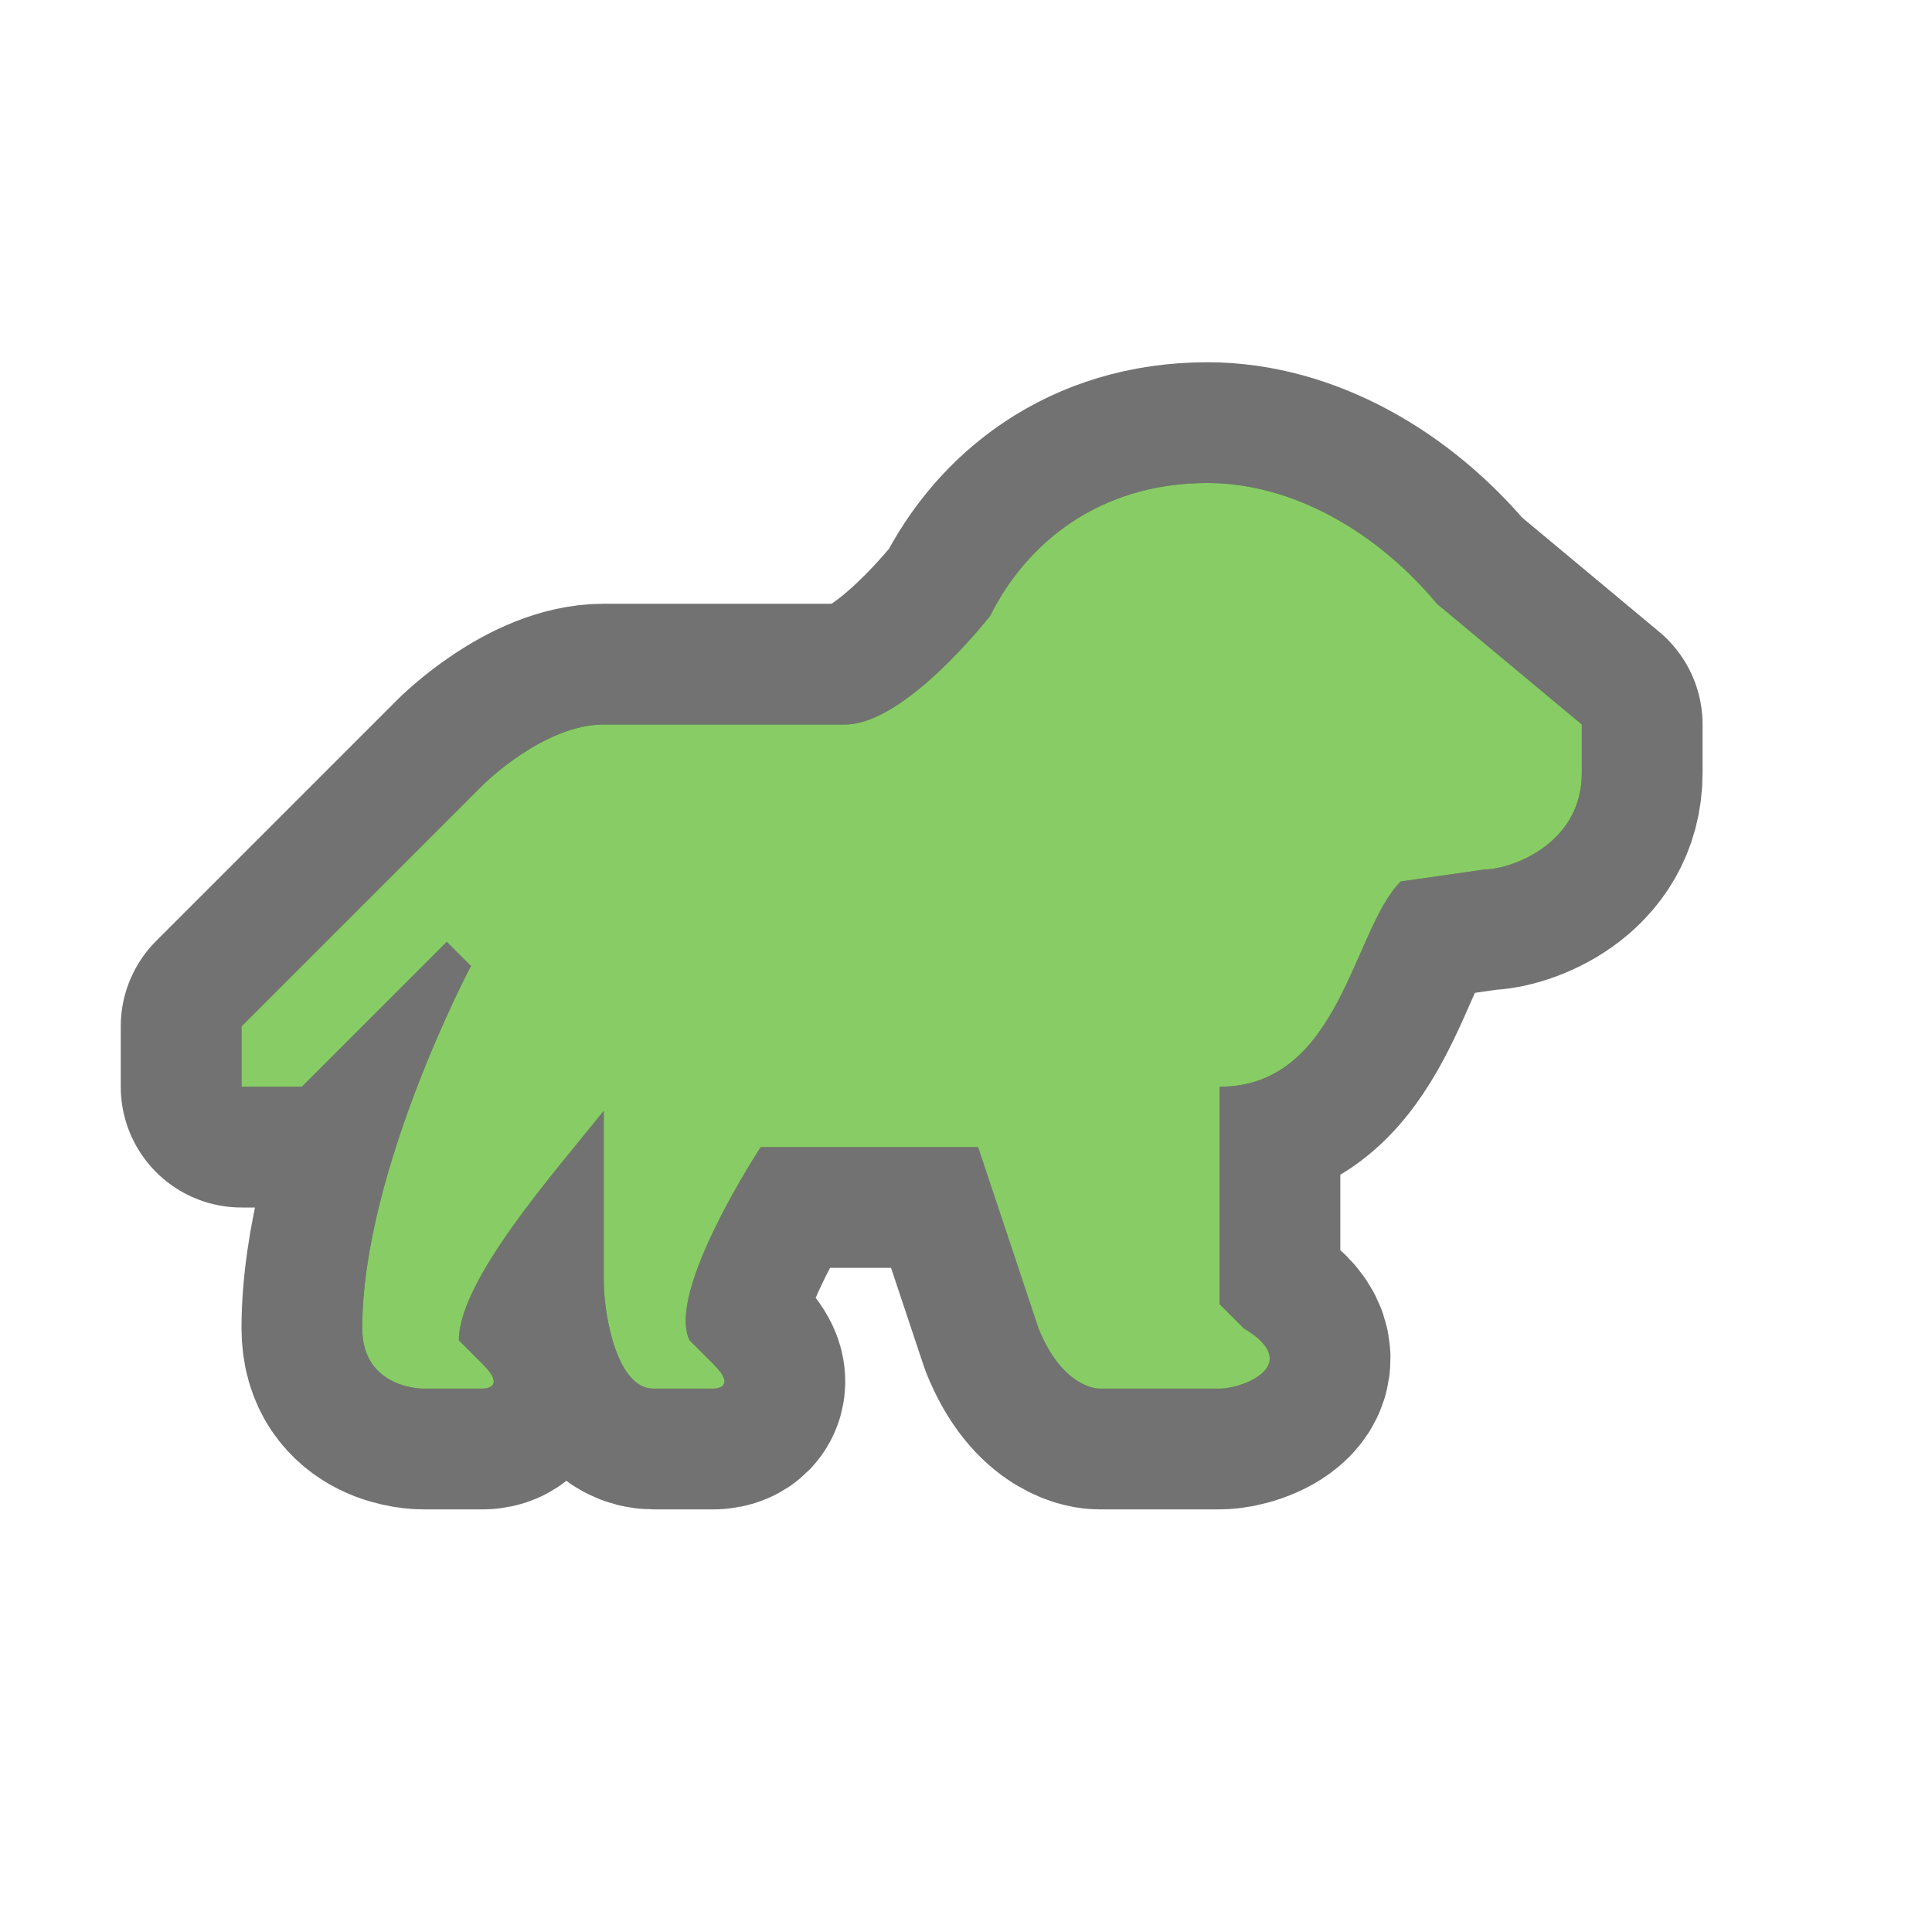
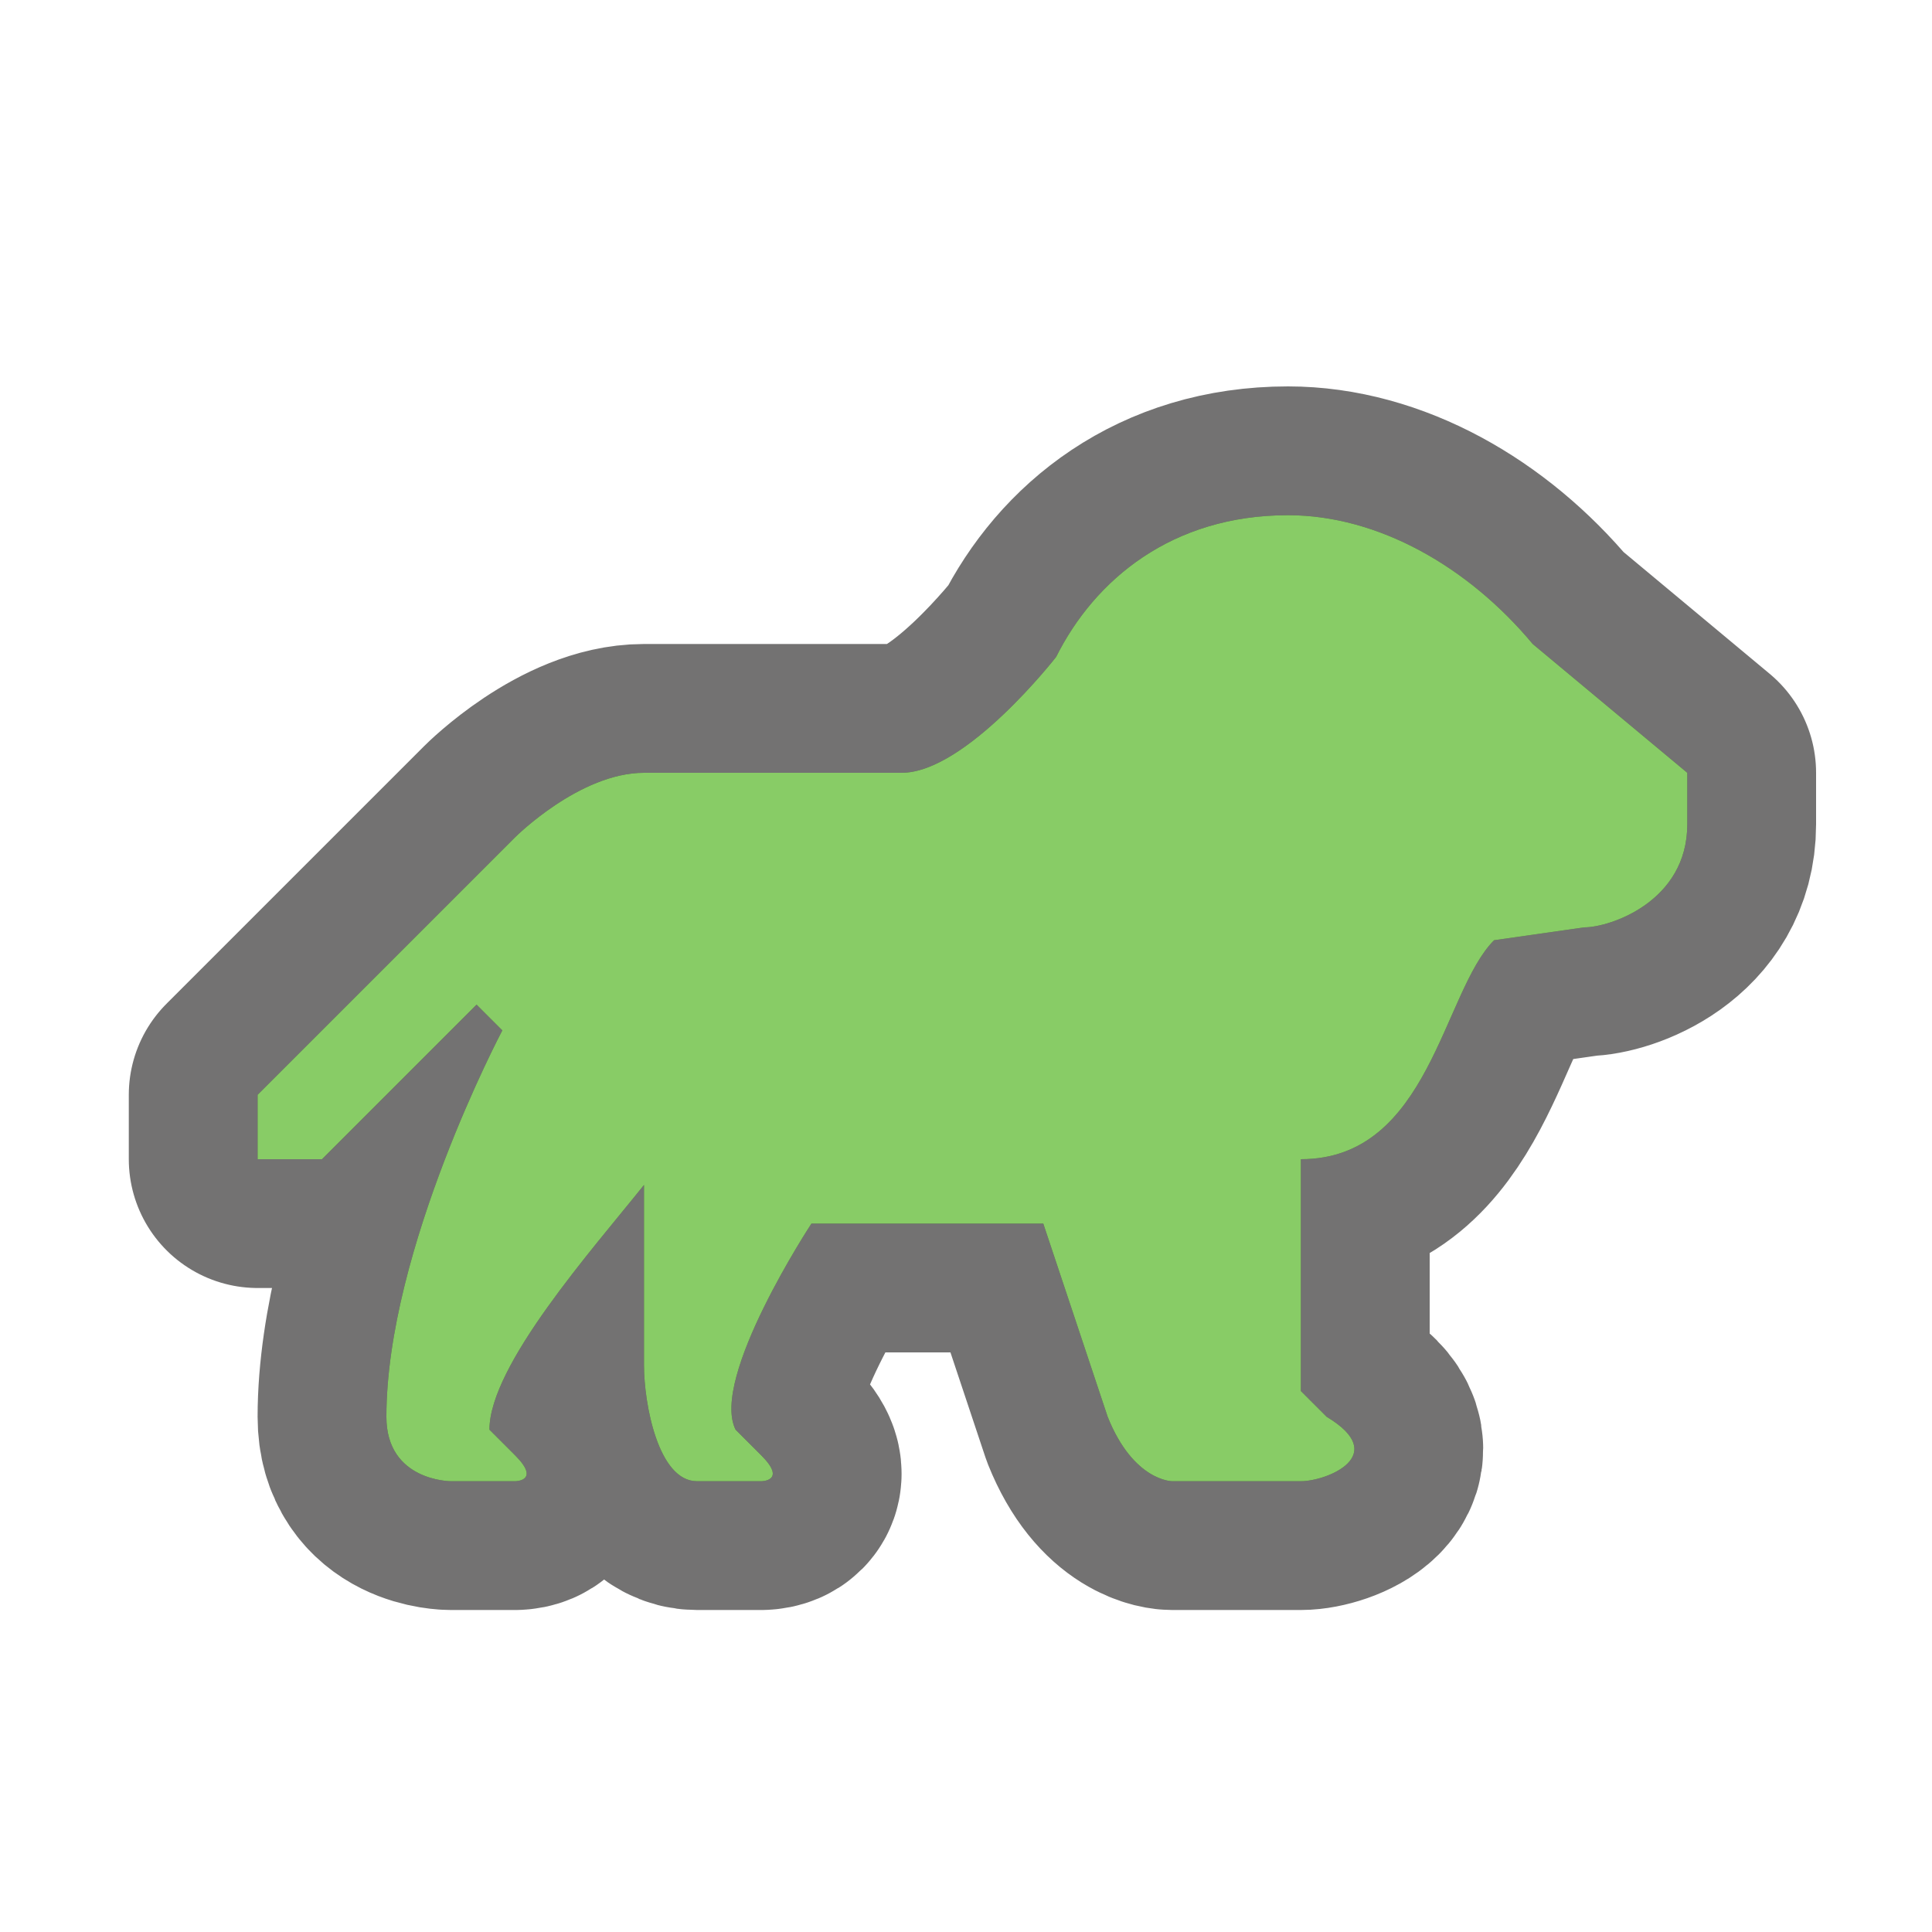
- <svg xmlns="http://www.w3.org/2000/svg" viewBox="-2 -2 16 16" width="16" height="16">
-   <path d="M8,2C7.1,2,6.5,2.5,6.2,3.1C6.2,3.1,5.5,4,5,4H3C2.5,4,2,4.5,2,4.5l-2,2V7h0.5l1.2-1.2L1.9,6  C1.9,6,1,7.7,1,9c0,0.5,0.5,0.5,0.5,0.5H2c0,0,0.2,0,0-0.2L1.8,9.1c0-0.5,0.8-1.4,1.2-1.9c0,0,0,0.8,0,1.4  c0,0.3,0.111,0.9,0.411,0.9h0.5c0,0,0.2,0,0-0.2l-0.2-0.2C3.511,8.7,4.3,7.5,4.3,7.5h1.8L6.6,9c0.2,0.5,0.5,0.5,0.5,0.5h1  c0.2,0,0.7-0.2,0.2-0.5L8.1,8.8V7l0,0c1,0,1.1-1.3,1.5-1.7l0.7-0.1c0.2,0,0.8-0.2,0.8-0.8V4L9.9,3l0,0C9.4,2.4,8.7,2,8,2z" style="stroke-linejoin:round;stroke-miterlimit:4px;" fill="rgba(41,39,39,0.65)" stroke="rgba(41,39,39,0.65)" stroke-width="2" />
-   <path fill="#8c6" d="M8,2C7.1,2,6.5,2.5,6.2,3.1C6.2,3.1,5.5,4,5,4H3C2.5,4,2,4.5,2,4.5l-2,2V7h0.5l1.2-1.2L1.9,6  C1.9,6,1,7.7,1,9c0,0.5,0.5,0.5,0.5,0.5H2c0,0,0.2,0,0-0.2L1.8,9.1c0-0.5,0.8-1.4,1.2-1.9c0,0,0,0.8,0,1.4  c0,0.3,0.111,0.9,0.411,0.9h0.5c0,0,0.2,0,0-0.2l-0.2-0.2C3.511,8.7,4.3,7.5,4.3,7.5h1.8L6.6,9c0.2,0.5,0.5,0.5,0.5,0.5h1  c0.2,0,0.7-0.2,0.2-0.5L8.1,8.8V7l0,0c1,0,1.1-1.3,1.5-1.7l0.7-0.1c0.2,0,0.8-0.2,0.8-0.8V4L9.9,3l0,0C9.4,2.4,8.7,2,8,2z" />
+ <svg xmlns="http://www.w3.org/2000/svg" viewBox="0 0 15 15" height="15" width="15">
+   <rect fill="none" x="0" y="0" width="15" height="15" />
+   <path fill="rgba(41,39,39,0.65)" transform="translate(2 2)" d="M8,2C7.1,2,6.5,2.5,6.2,3.1C6.2,3.1,5.5,4,5,4H3C2.5,4,2,4.5,2,4.5l-2,2V7h0.5l1.2-1.2L1.9,6  C1.9,6,1,7.7,1,9c0,0.5,0.5,0.5,0.5,0.5H2c0,0,0.2,0,0-0.2L1.8,9.1c0-0.5,0.8-1.4,1.2-1.9c0,0,0,0.8,0,1.4  c0,0.3,0.111,0.9,0.411,0.9h0.5c0,0,0.2,0,0-0.2l-0.2-0.2C3.511,8.7,4.3,7.5,4.3,7.5h1.8L6.6,9c0.2,0.5,0.5,0.5,0.5,0.5h1  c0.2,0,0.7-0.2,0.2-0.5L8.1,8.8V7l0,0c1,0,1.1-1.3,1.5-1.7l0.7-0.1c0.2,0,0.8-0.2,0.8-0.8V4L9.9,3l0,0C9.4,2.4,8.7,2,8,2z" style="stroke-linejoin:round;stroke-miterlimit:4px;" stroke="rgba(41,39,39,0.65)" stroke-width="2" />
+   <path fill="#8c6" transform="translate(2 2)" d="M8,2C7.1,2,6.5,2.5,6.2,3.1C6.2,3.1,5.5,4,5,4H3C2.5,4,2,4.5,2,4.5l-2,2V7h0.5l1.2-1.2L1.9,6  C1.9,6,1,7.7,1,9c0,0.5,0.5,0.5,0.5,0.5H2c0,0,0.2,0,0-0.2L1.8,9.1c0-0.5,0.8-1.4,1.2-1.9c0,0,0,0.8,0,1.4  c0,0.3,0.111,0.9,0.411,0.9h0.5c0,0,0.2,0,0-0.2l-0.2-0.2C3.511,8.7,4.3,7.5,4.3,7.5h1.8L6.6,9c0.2,0.5,0.5,0.5,0.5,0.5h1  c0.2,0,0.7-0.2,0.2-0.5L8.1,8.8V7l0,0c1,0,1.1-1.3,1.5-1.7l0.7-0.1c0.2,0,0.8-0.2,0.8-0.8V4L9.9,3l0,0C9.4,2.4,8.7,2,8,2z" />
</svg>
